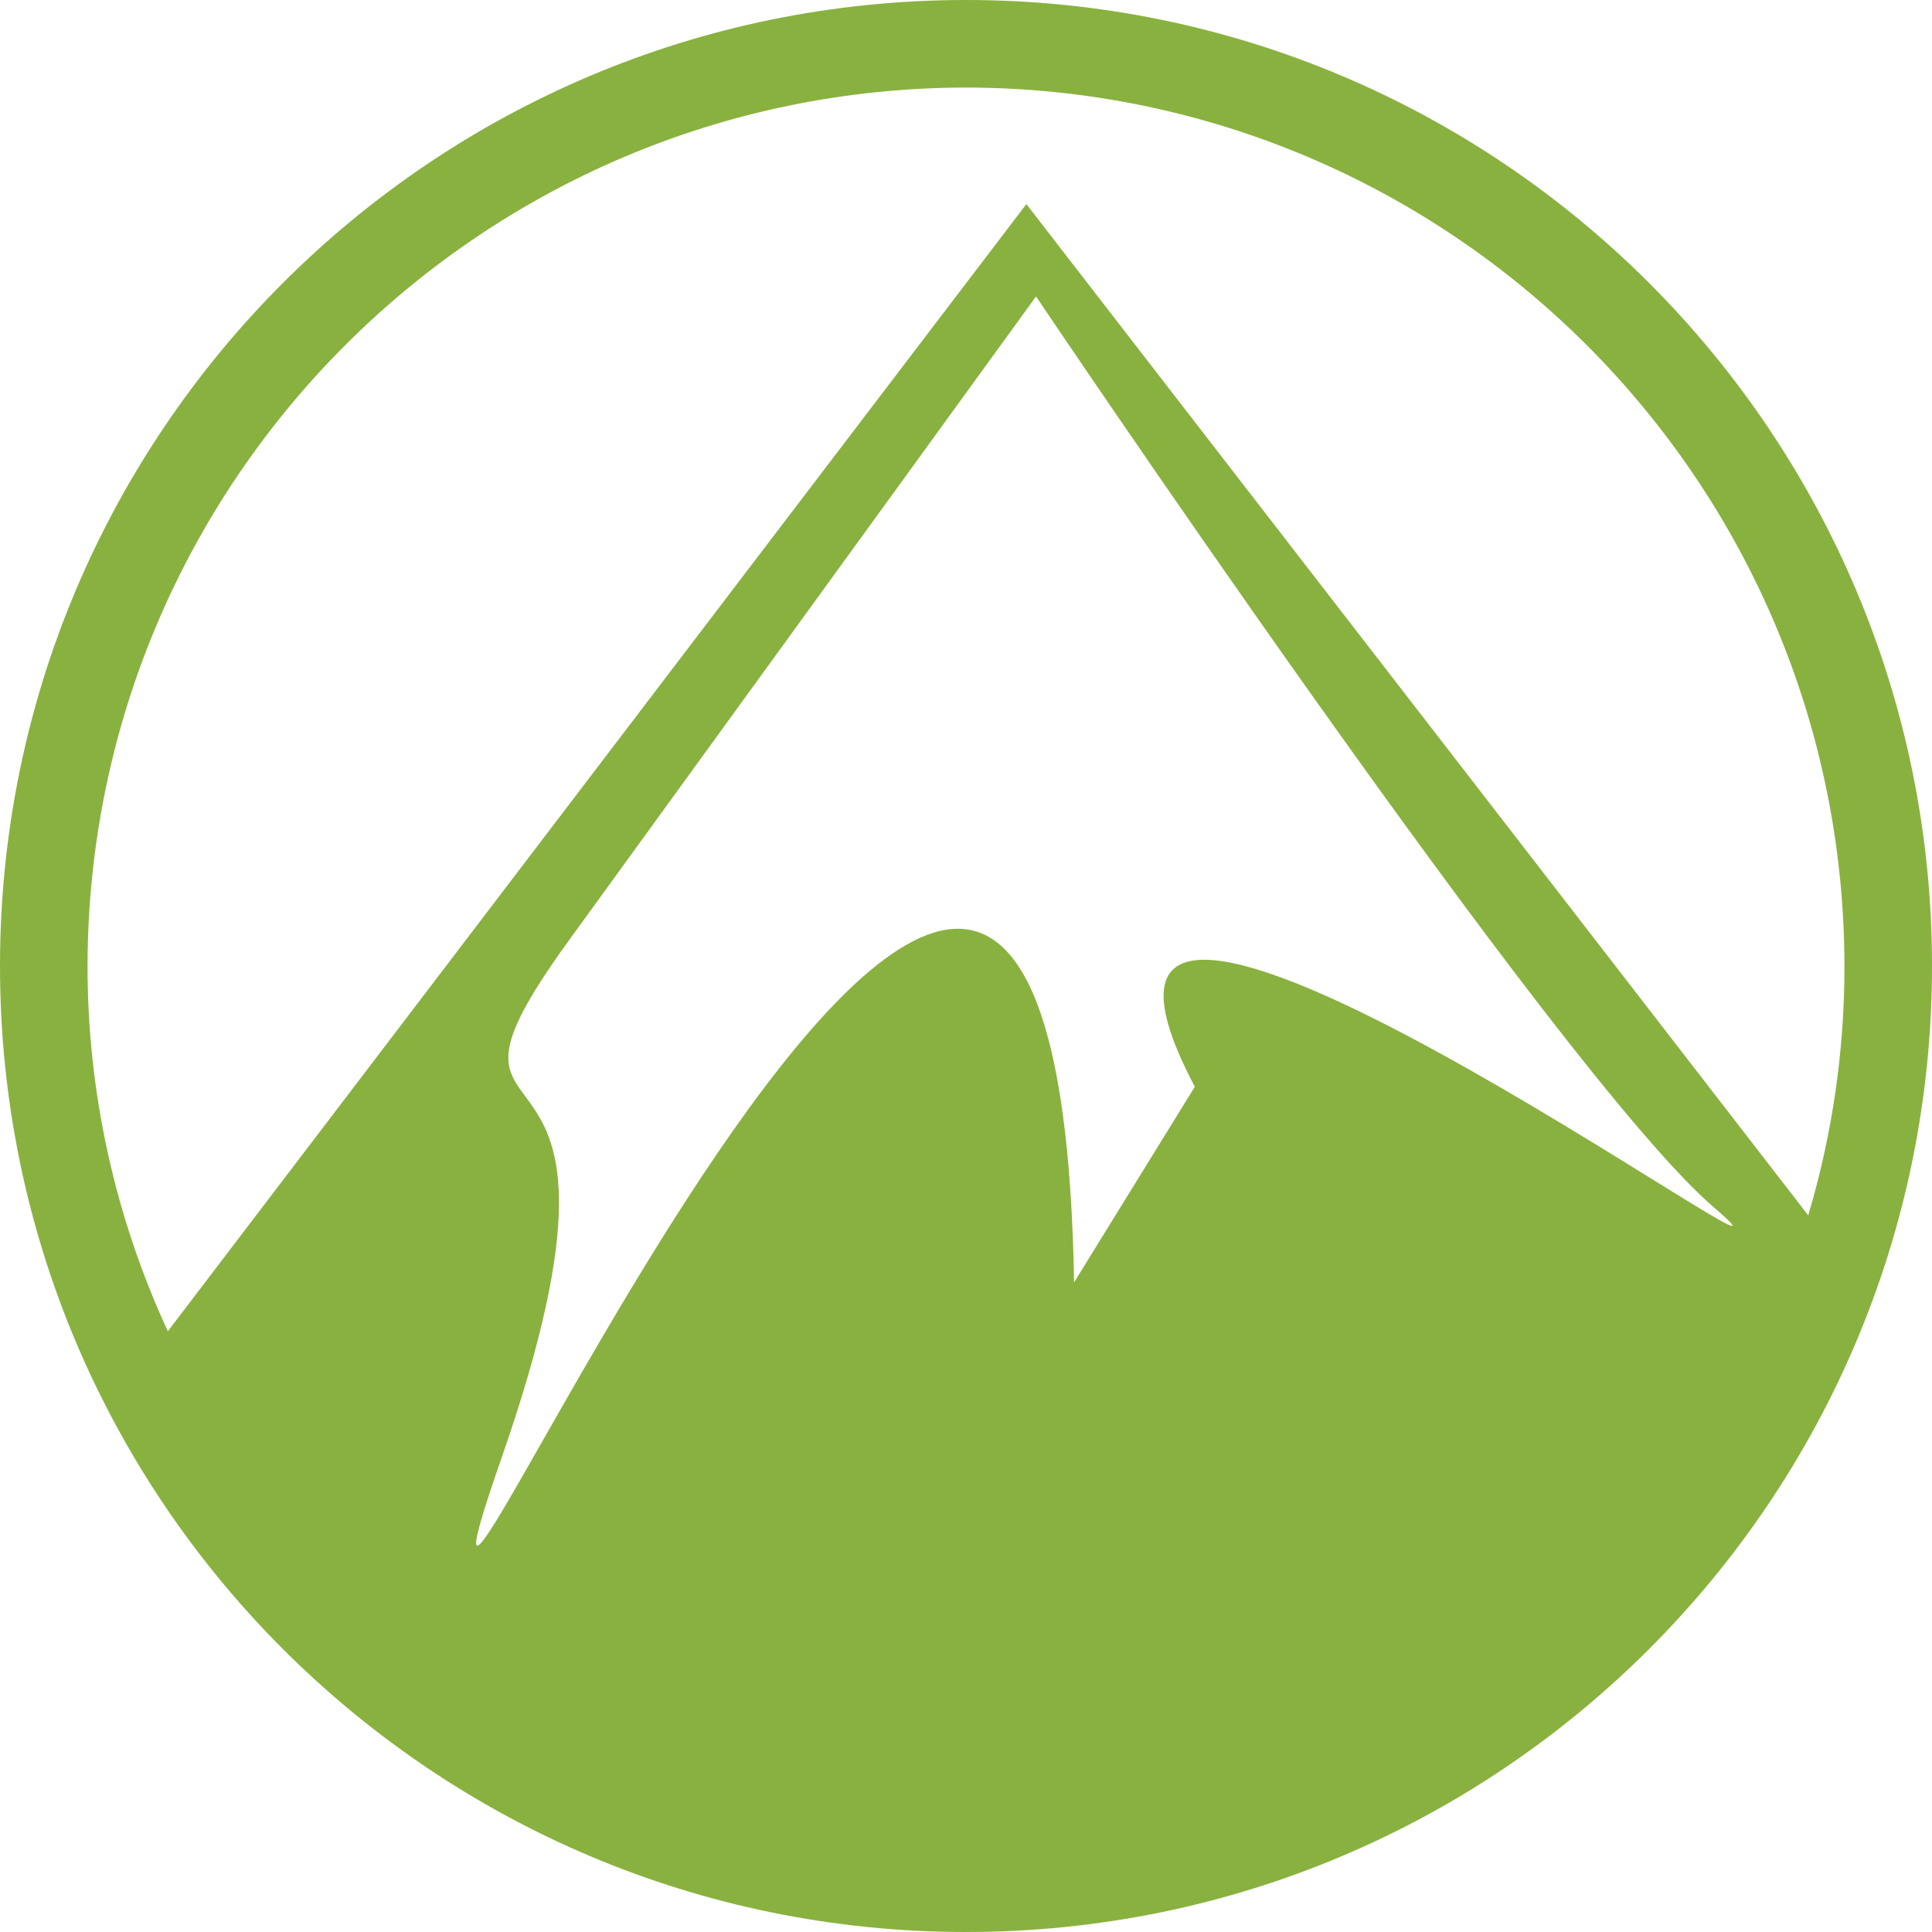
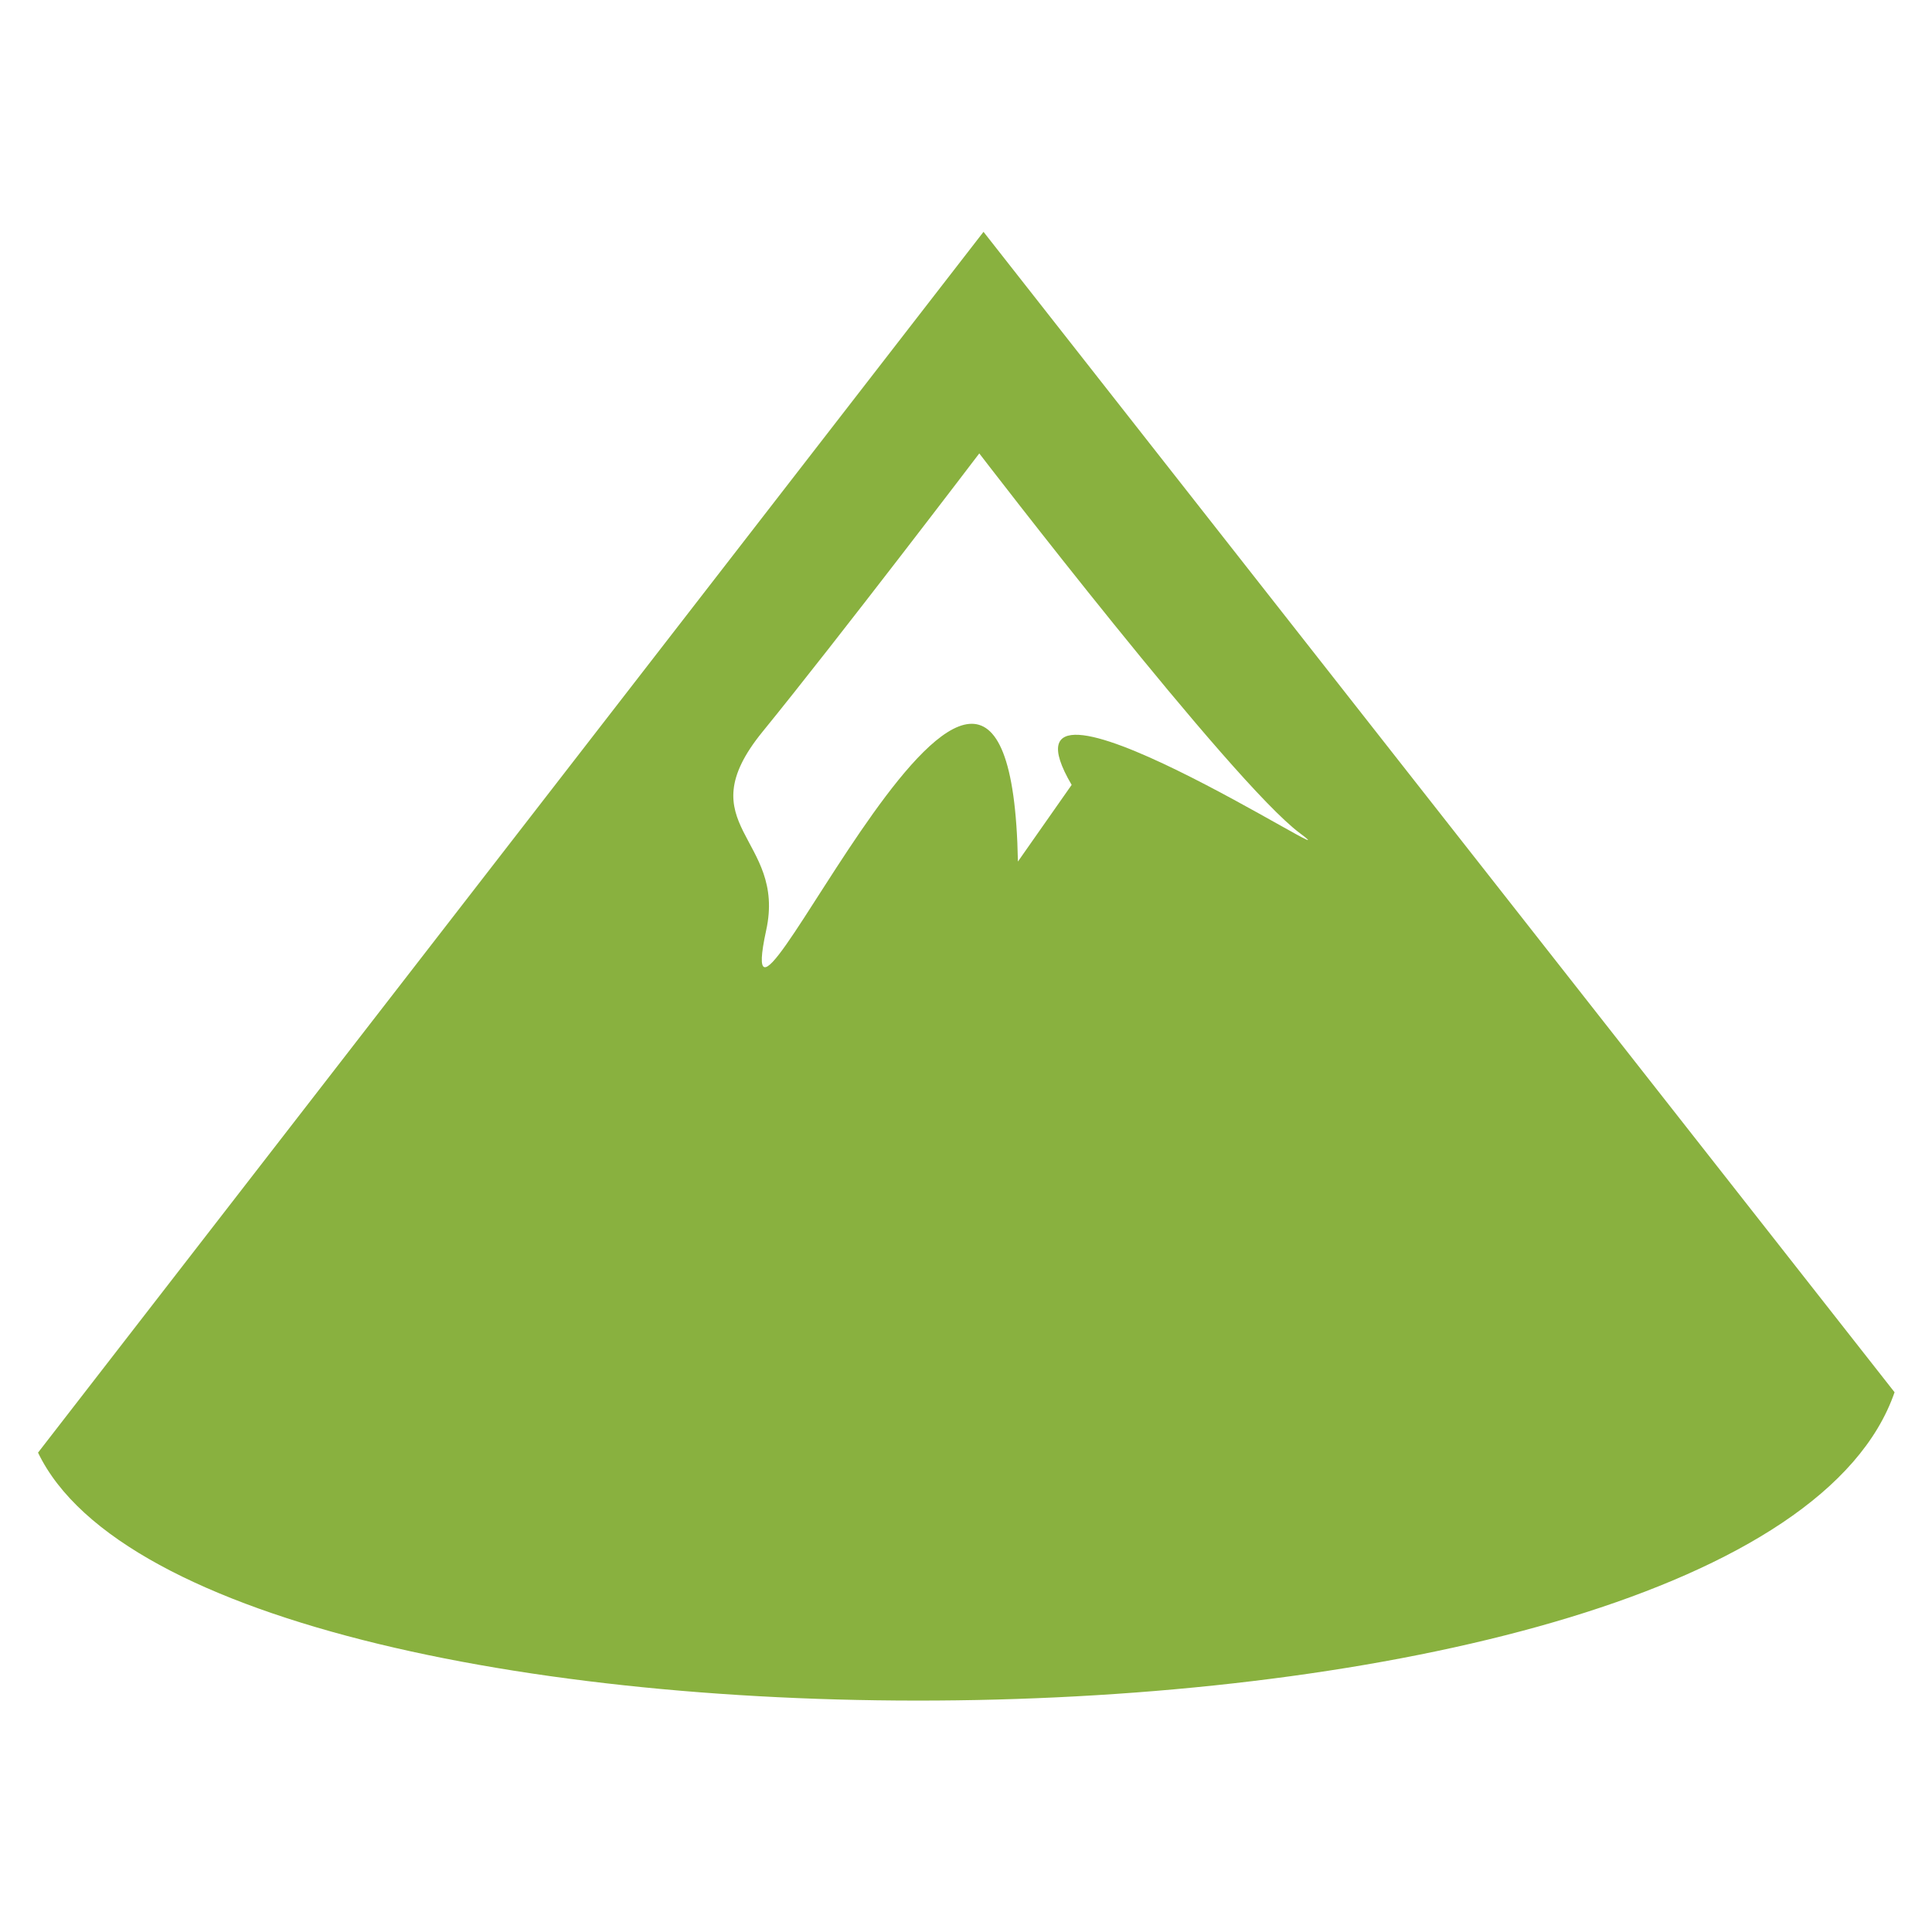
<svg xmlns="http://www.w3.org/2000/svg" id="Layer_1" data-name="Layer 1" viewBox="0 0 32 32">
  <defs>
    <style>.cls-1{fill:#89b13f;}</style>
  </defs>
-   <path class="cls-1" d="M16,0A16,16,0,1,0,32,16,16,16,0,0,0,16,0Zm0,1.45A14.57,14.57,0,0,1,30.55,16a14.42,14.42,0,0,1-.6,4.13L17,3.38,2.78,22.05A14.39,14.39,0,0,1,1.45,16,14.57,14.57,0,0,1,16,1.45ZM9.42,15.58,17.16,4.91S25.82,17.8,28.39,20s-12-8.45-8.6-2l-2,3.24c-.3-17.63-12.28,10.94-9.48,2.9S6.53,19.57,9.42,15.58Z" />
+   <path class="cls-1" d="M16.29,3.84.63,24.06c2.73,5.69,28.48,5.57,30.75-1ZM17.75,13l-.89,1.27c-.13-6.92-4.88,4.42-4.17,1.14.34-1.54-1.33-1.73-.06-3.29s3.59-4.61,3.59-4.61,4.18,5.45,5.31,6.29S16.26,10.46,17.75,13Z" />
</svg>
